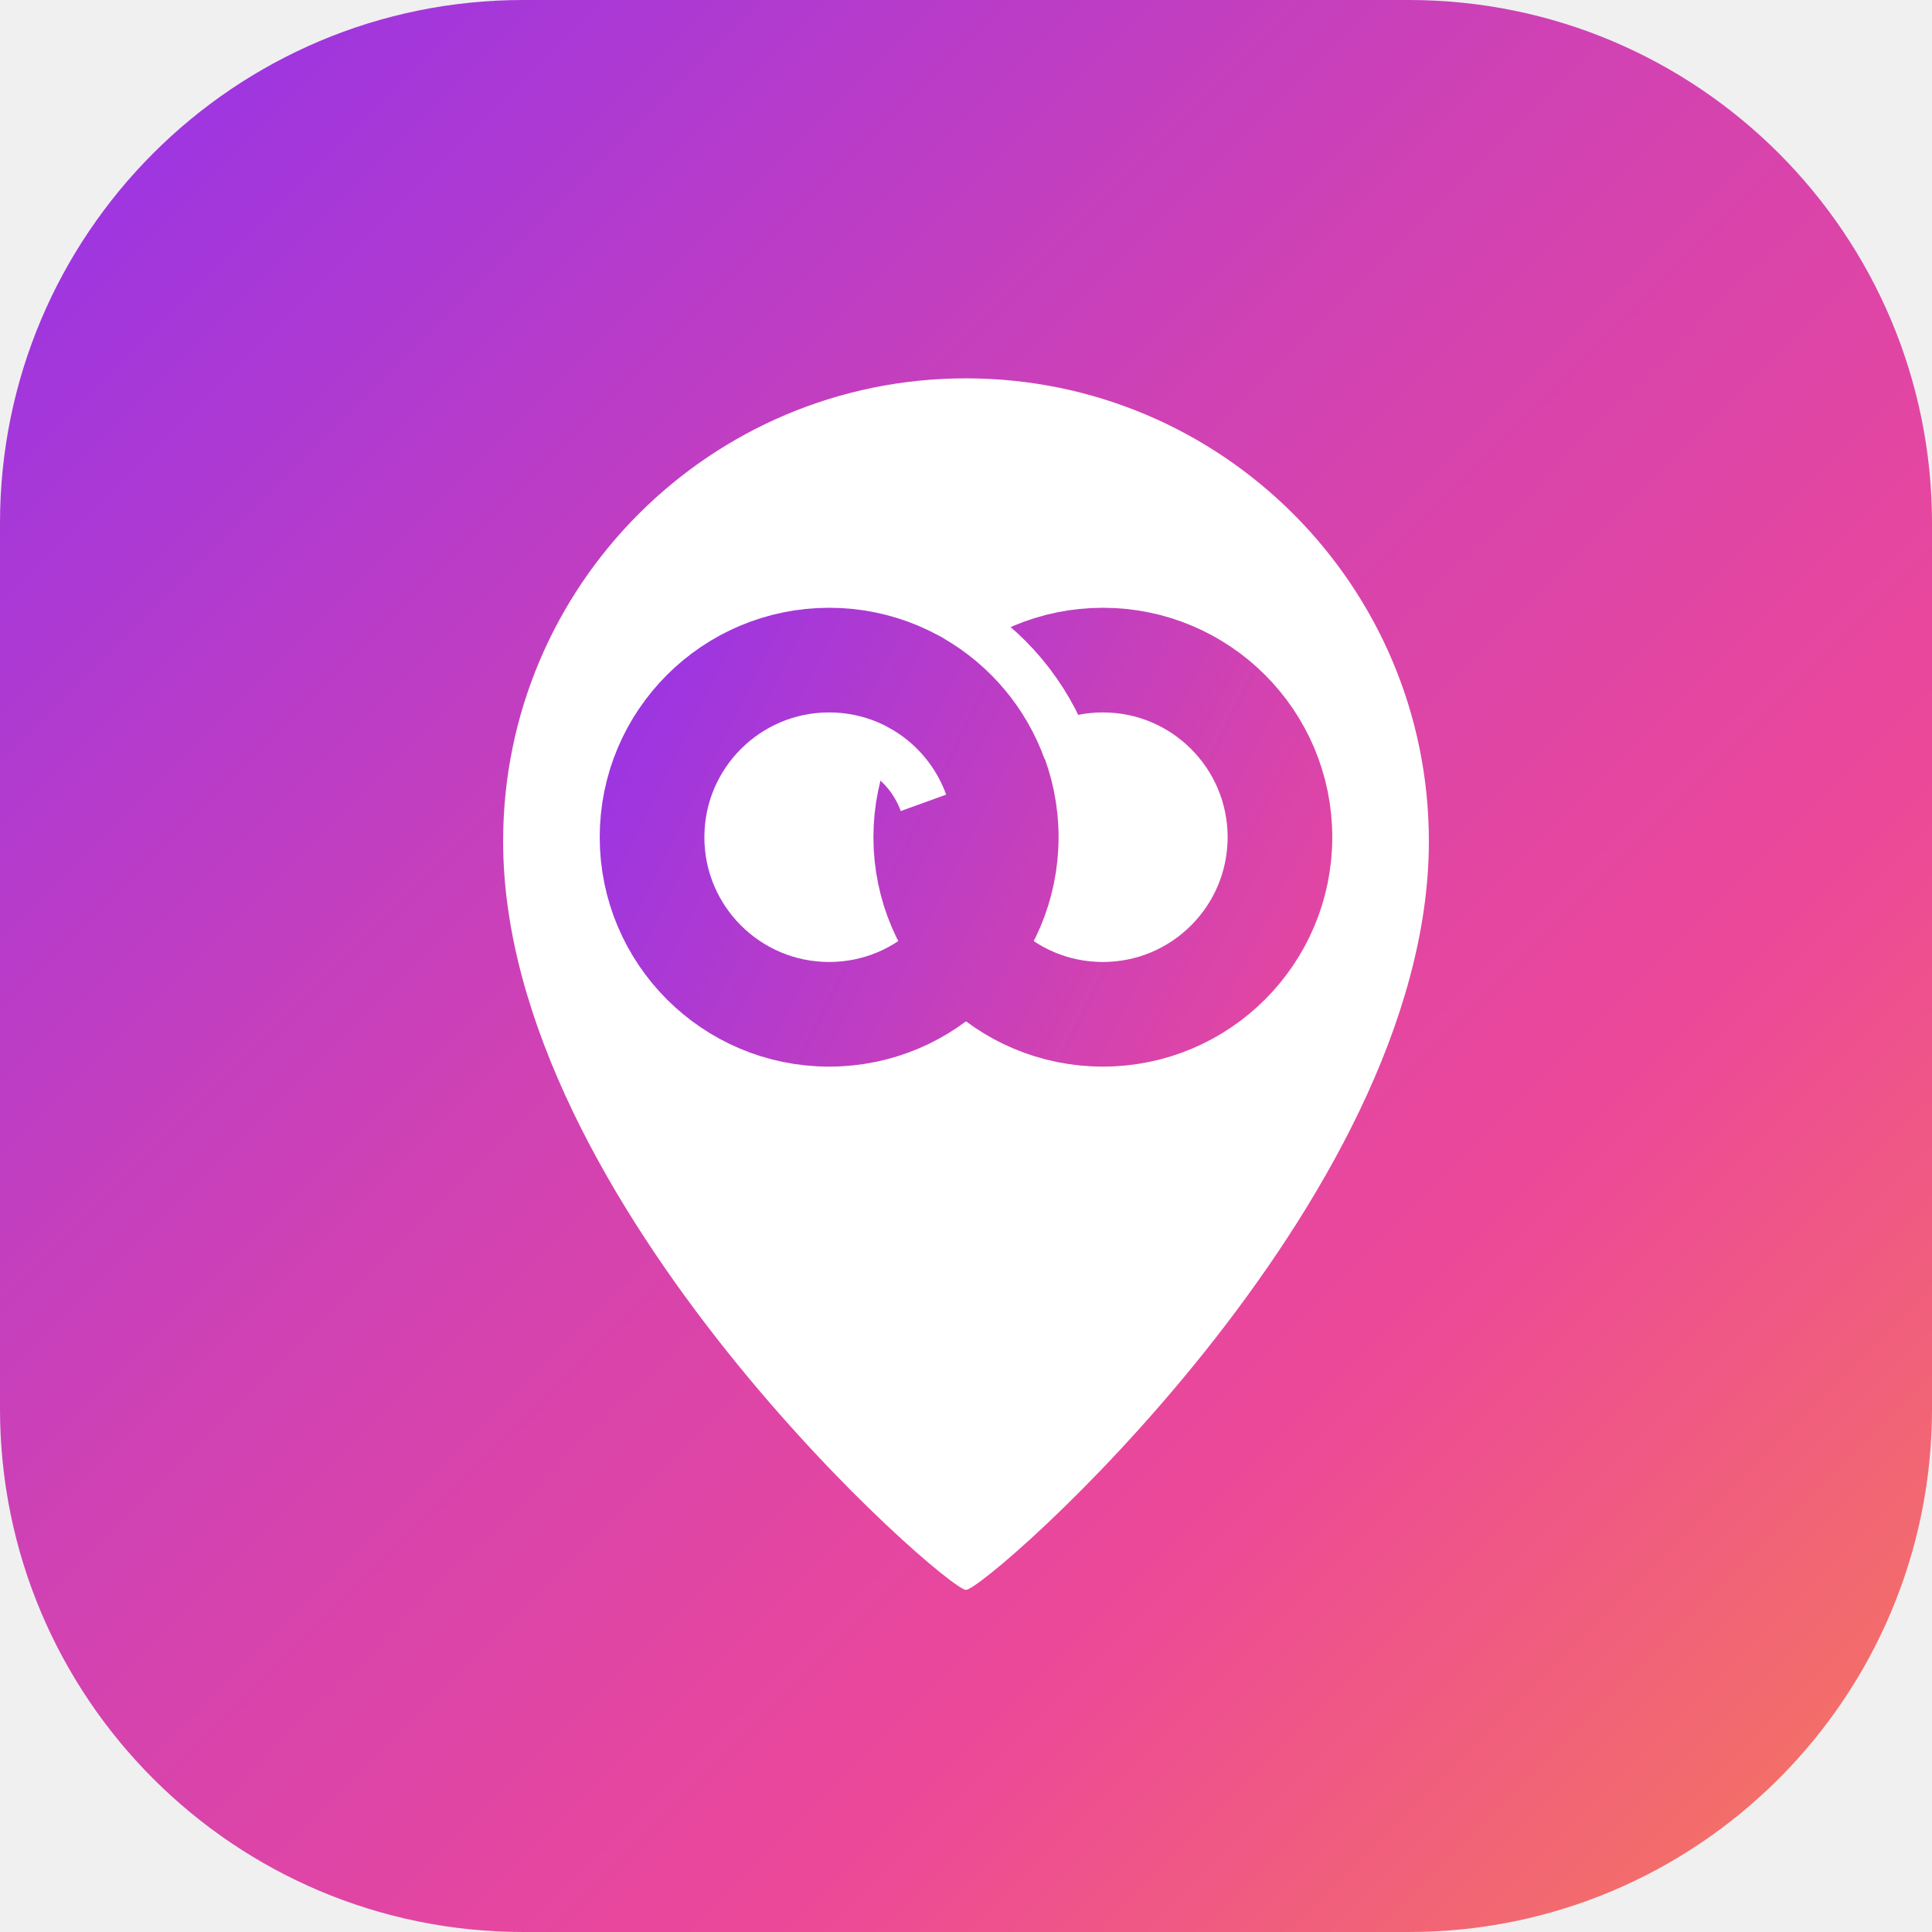
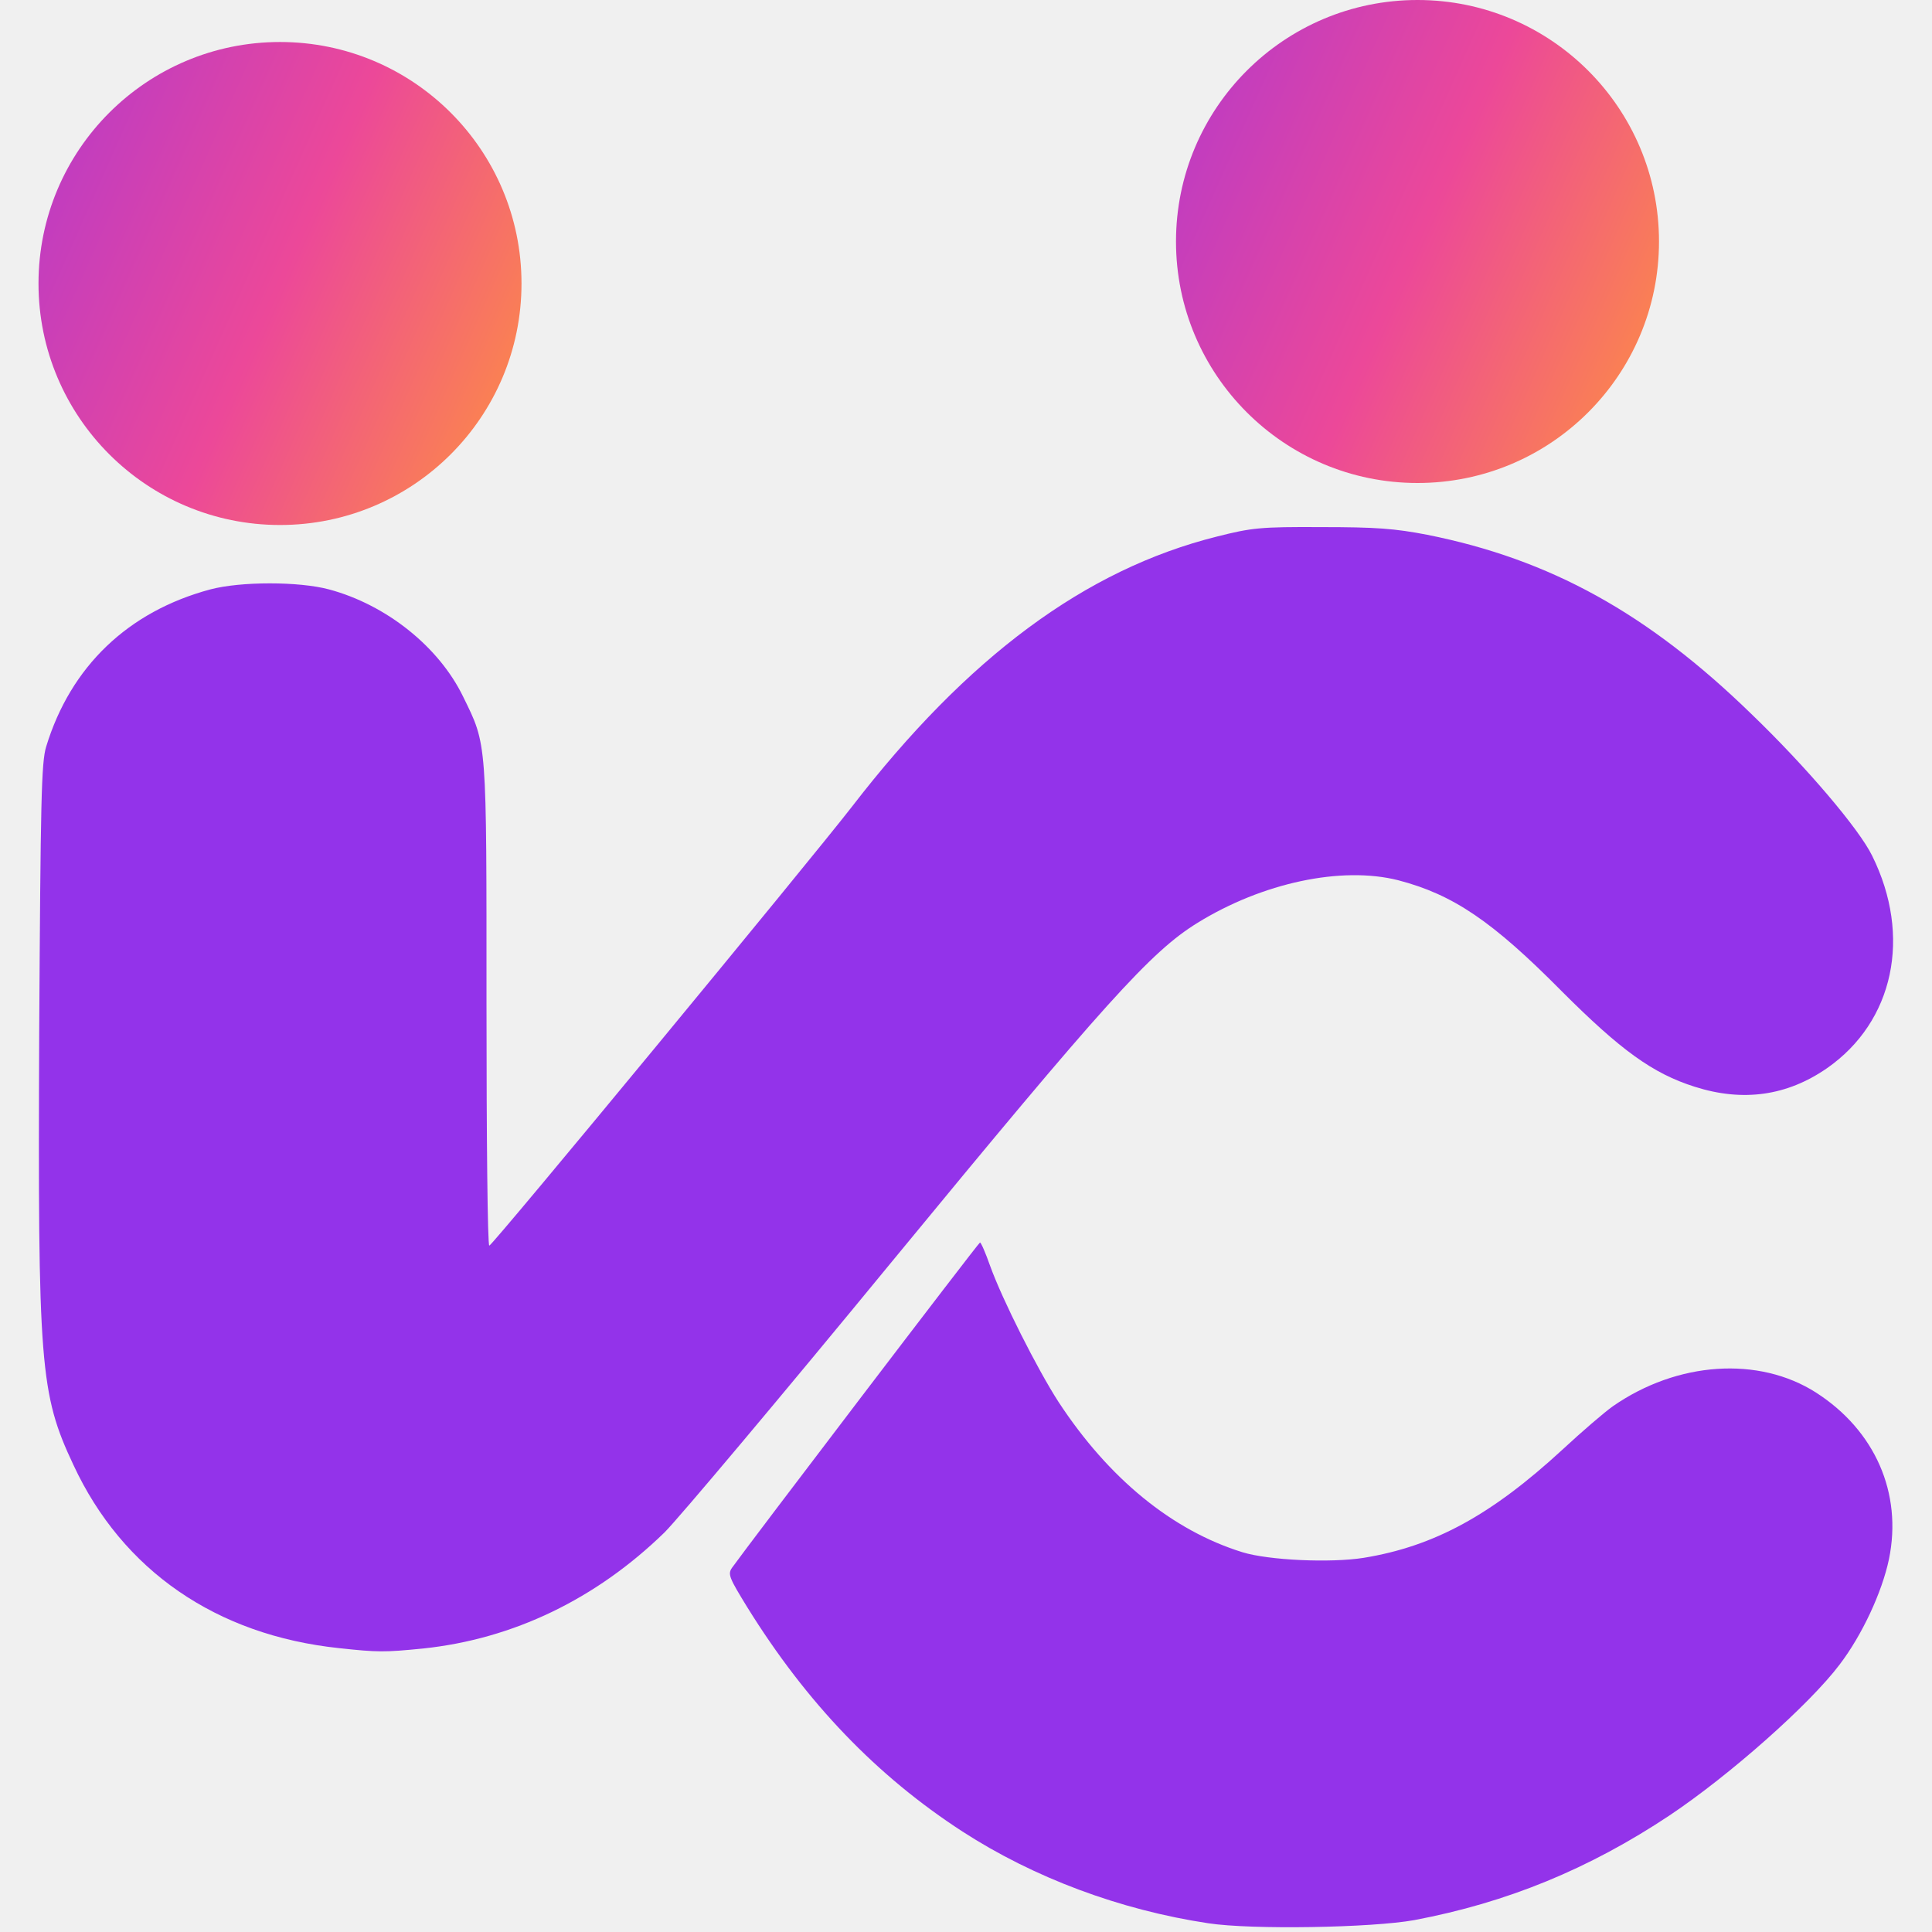
- <svg xmlns="http://www.w3.org/2000/svg" viewBox="0 0 48 48">
+ <svg xmlns="http://www.w3.org/2000/svg" viewBox="703 264 552 552">
  <defs>
-     <linearGradient id="tile" x1="48" y1="48" x2="0" y2="0" gradientUnits="userSpaceOnUse">
-       <stop offset="0" stop-color="#F67B58" />
-       <stop offset="0.3" stop-color="#EC4899" />
-       <stop offset="0.6" stop-color="#CE41B5" />
-       <stop offset="1" stop-color="#9333EA" />
-     </linearGradient>
-     <linearGradient id="ring" x1="14" y1="16" x2="34" y2="26" gradientUnits="userSpaceOnUse">
-       <stop offset="0" stop-color="#9333EA" />
-       <stop offset="1" stop-color="#EC4899" />
+     <linearGradient id="head" x1="0.05" y1="0.3" x2="0.95" y2="0.7">
+       <stop offset="0" stop-color="#C33DBE" />
+       <stop offset="0.5" stop-color="#EC4899" />
+       <stop offset="1" stop-color="#FA7F55" />
    </linearGradient>
  </defs>
-   <rect width="48" height="48" rx="13" fill="url(#tile)" />
-   <path d="M24 39.5c-.5 0-11.5-9.6-11.5-18.6a11.5 11.5 0 0 1 23 0c0 9-11 18.6-11.5 18.6Z" fill="#FFFFFF" />
-   <g fill="none" stroke-width="2.6" stroke="url(#ring)">
-     <circle cx="20.6" cy="20.8" r="4.4" />
-     <circle cx="27.4" cy="20.8" r="4.4" />
-     <path d="M22.8 16.99A4.4 4.4 0 0 1 24.73 19.3" stroke="#FFFFFF" stroke-width="5" />
-     <path d="M22.8 16.99A4.4 4.4 0 0 1 24.73 19.3" stroke-linecap="round" />
-   </g>
+   <circle cx="783" cy="345" r="69" fill="url(#head)" />
+   <circle cx="1108" cy="333" r="69" fill="url(#head)" />
+   <path fill="#9333EA" d="M1048.2 813.5C1023.0 809.7 998.4 800.5 978.0 787.3C953.5 771.4 933.5 750.6 916.5 723.2C911.4 714.9 910.9 713.8 912.1 712.0C916.5 705.8 982.6 619.0 983.0 619.0C983.3 619.0 984.6 622.0 985.9 625.7C989.4 635.4 999.4 655.2 1005.4 664.5C1019.8 686.5 1038.0 701.3 1058.0 707.5C1065.5 709.8 1083.1 710.6 1092.6 709.1C1112.8 705.8 1129.1 696.9 1149.5 678.1C1155.0 673.0 1161.4 667.5 1163.8 665.8C1182.2 653.0 1205.5 651.4 1221.9 661.9C1238.7 672.7 1246.6 690.6 1242.7 709.5C1240.7 719.0 1235.0 731.2 1228.6 739.6C1220.0 751.0 1197.2 771.2 1180.0 782.7C1157.0 798.0 1133.6 807.6 1107.1 812.6C1095.0 814.8 1060.6 815.4 1048.2 813.5ZM799.9 734.9C764.8 731.2 738.0 712.7 724.0 682.6C714.4 662.2 713.8 654.2 714.2 559.0C714.6 492.8 714.8 481.8 716.2 477.3C723.2 454.4 739.6 438.7 763.1 432.4C771.8 430.1 788.4 430.1 797.0 432.4C813.4 436.8 828.4 448.8 835.3 463.0C842.2 477.1 842.0 474.9 842.0 551.2C842.0 589.0 842.3 620.0 842.8 619.9C843.7 619.9 934.3 510.1 946.4 494.5C979.4 451.7 1013.1 426.7 1050.7 417.3C1060.6 414.8 1063.1 414.5 1080.5 414.6C1096.1 414.6 1101.5 415.0 1110.8 416.8C1145.9 423.8 1173.8 439.2 1203.4 468.0C1219.2 483.2 1234.2 500.9 1237.9 508.5C1249.3 531.5 1244.1 555.9 1225.0 569.2C1213.6 577.1 1201.0 578.9 1187.2 574.5C1175.2 570.7 1166.1 564.1 1149.2 547.2C1129.4 527.2 1118.2 519.6 1102.5 515.5C1086.3 511.4 1063.7 516.2 1045.1 527.7C1031.8 535.9 1018.6 550.6 957.8 624.5C926.1 663.1 896.9 697.8 892.9 701.8C873.3 720.9 849.6 732.3 823.9 735.0C812.8 736.1 811.0 736.1 799.9 734.9Z" />
</svg>
